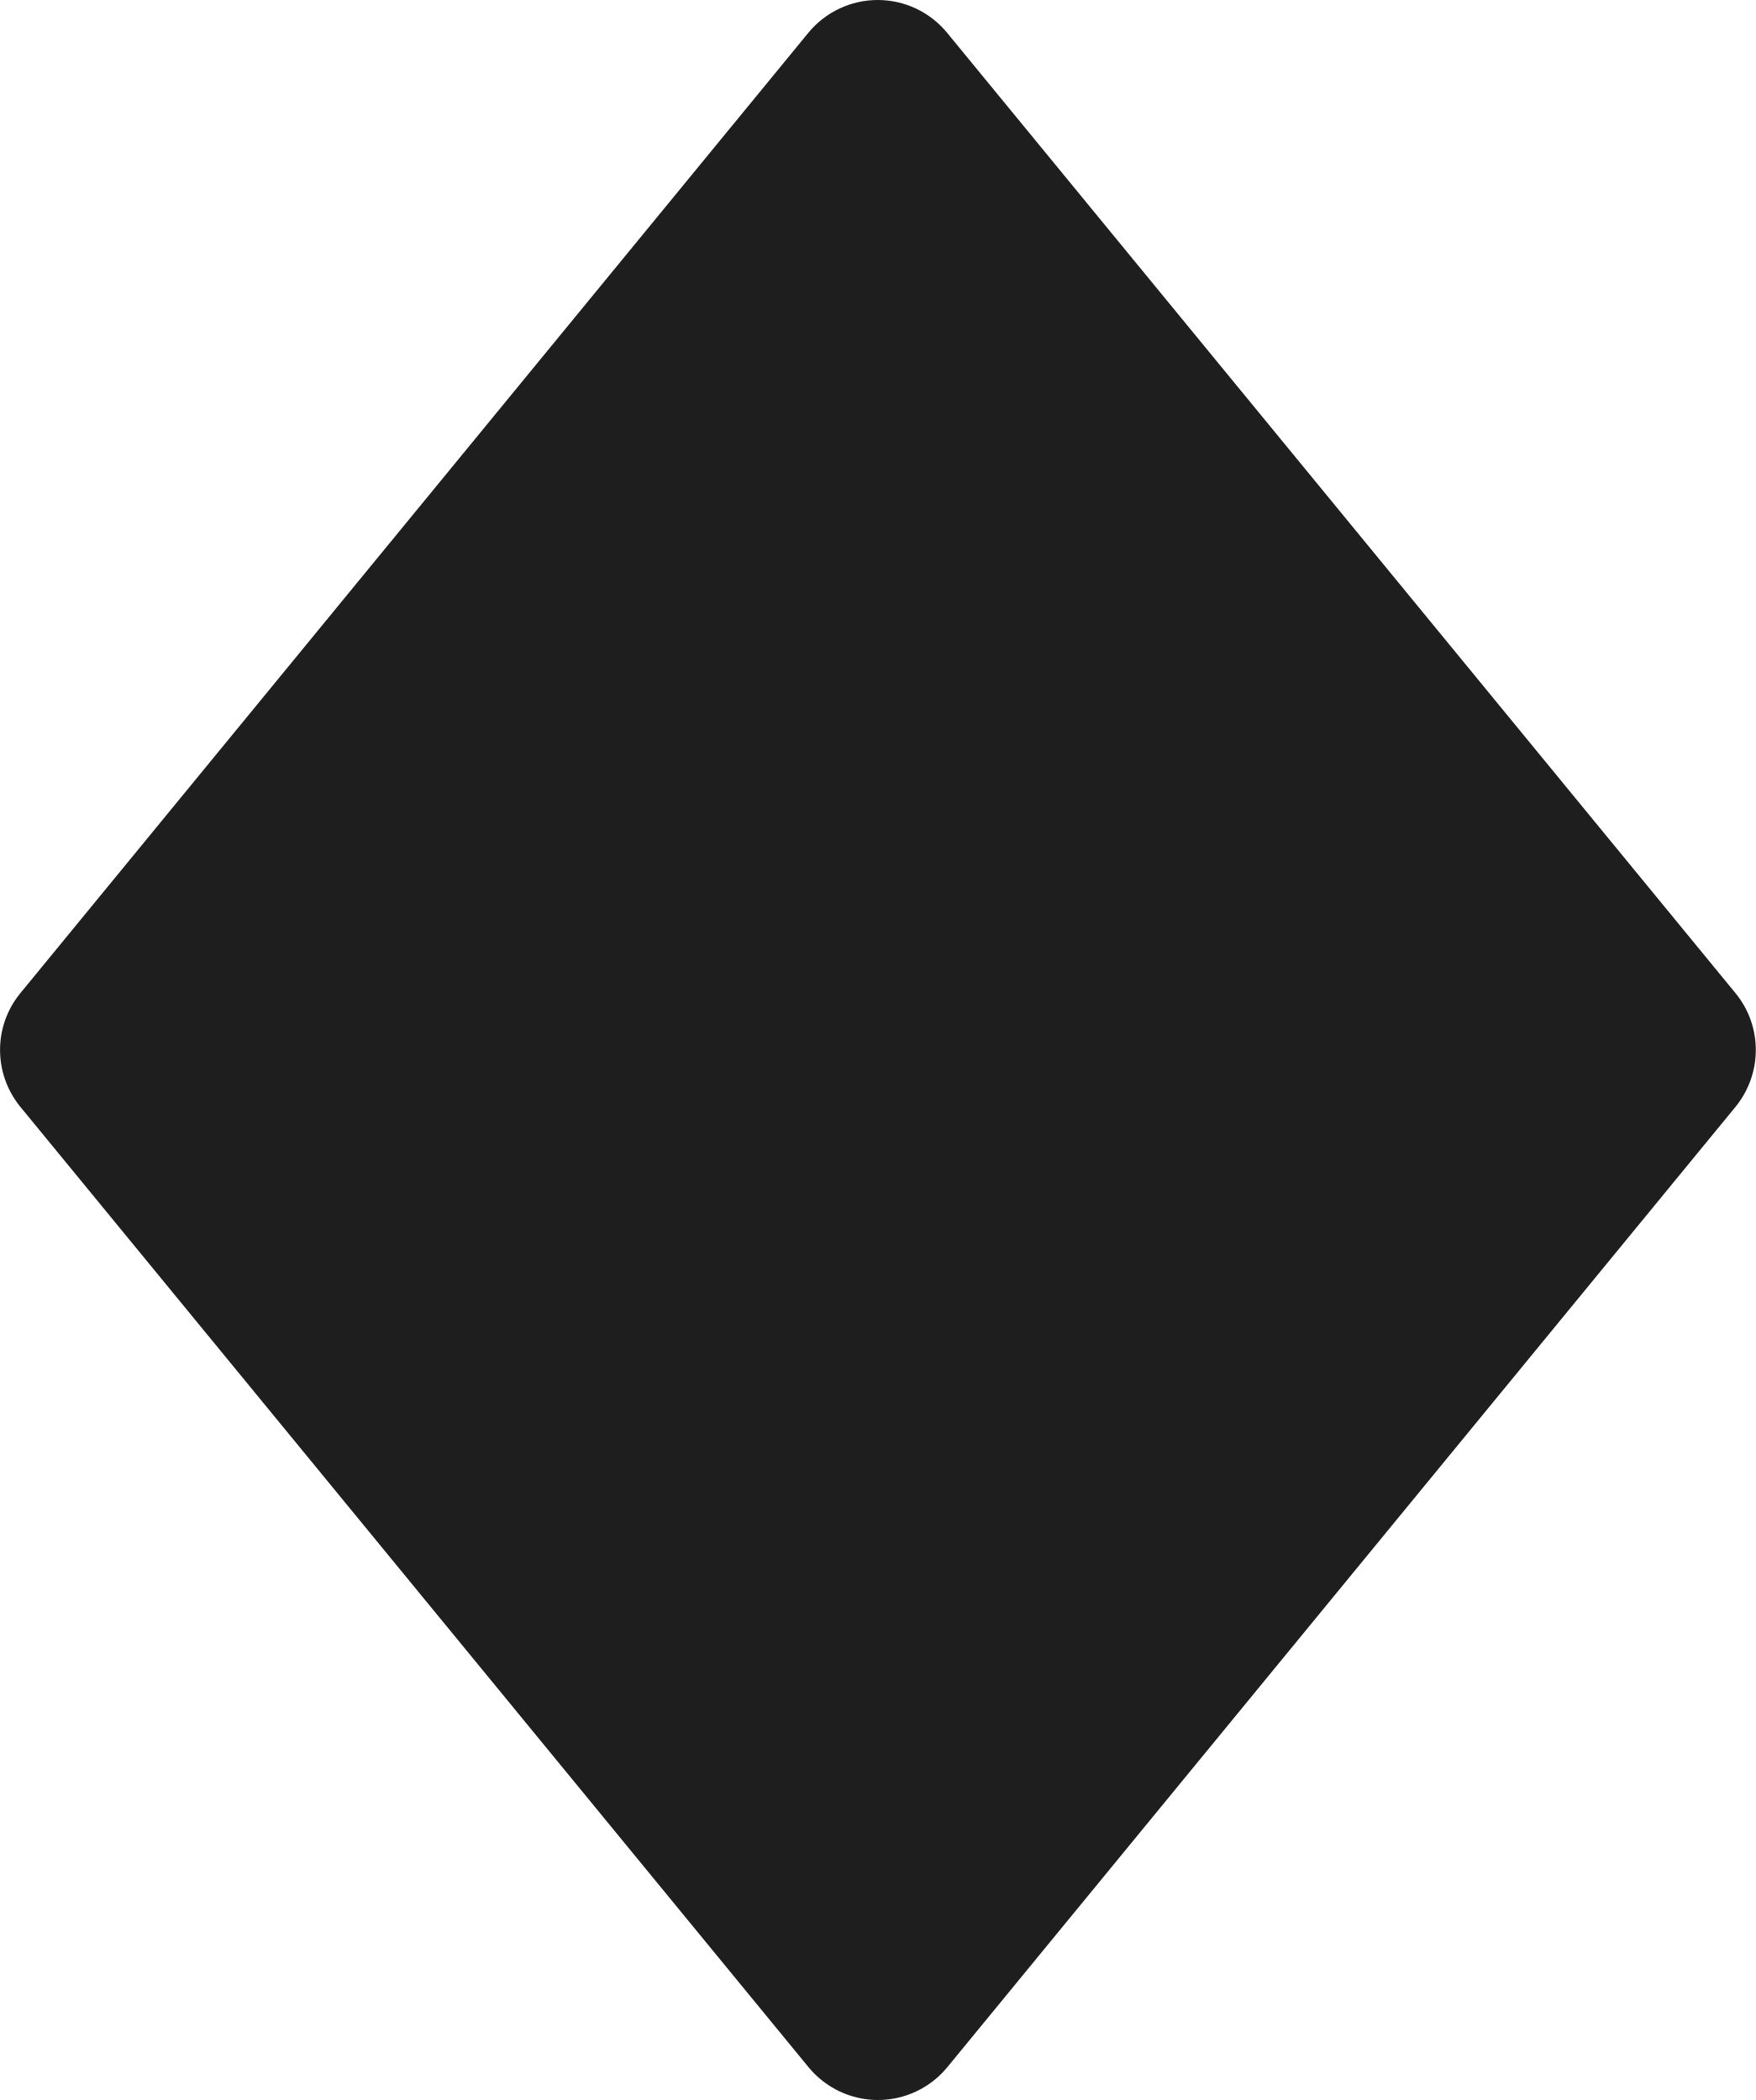
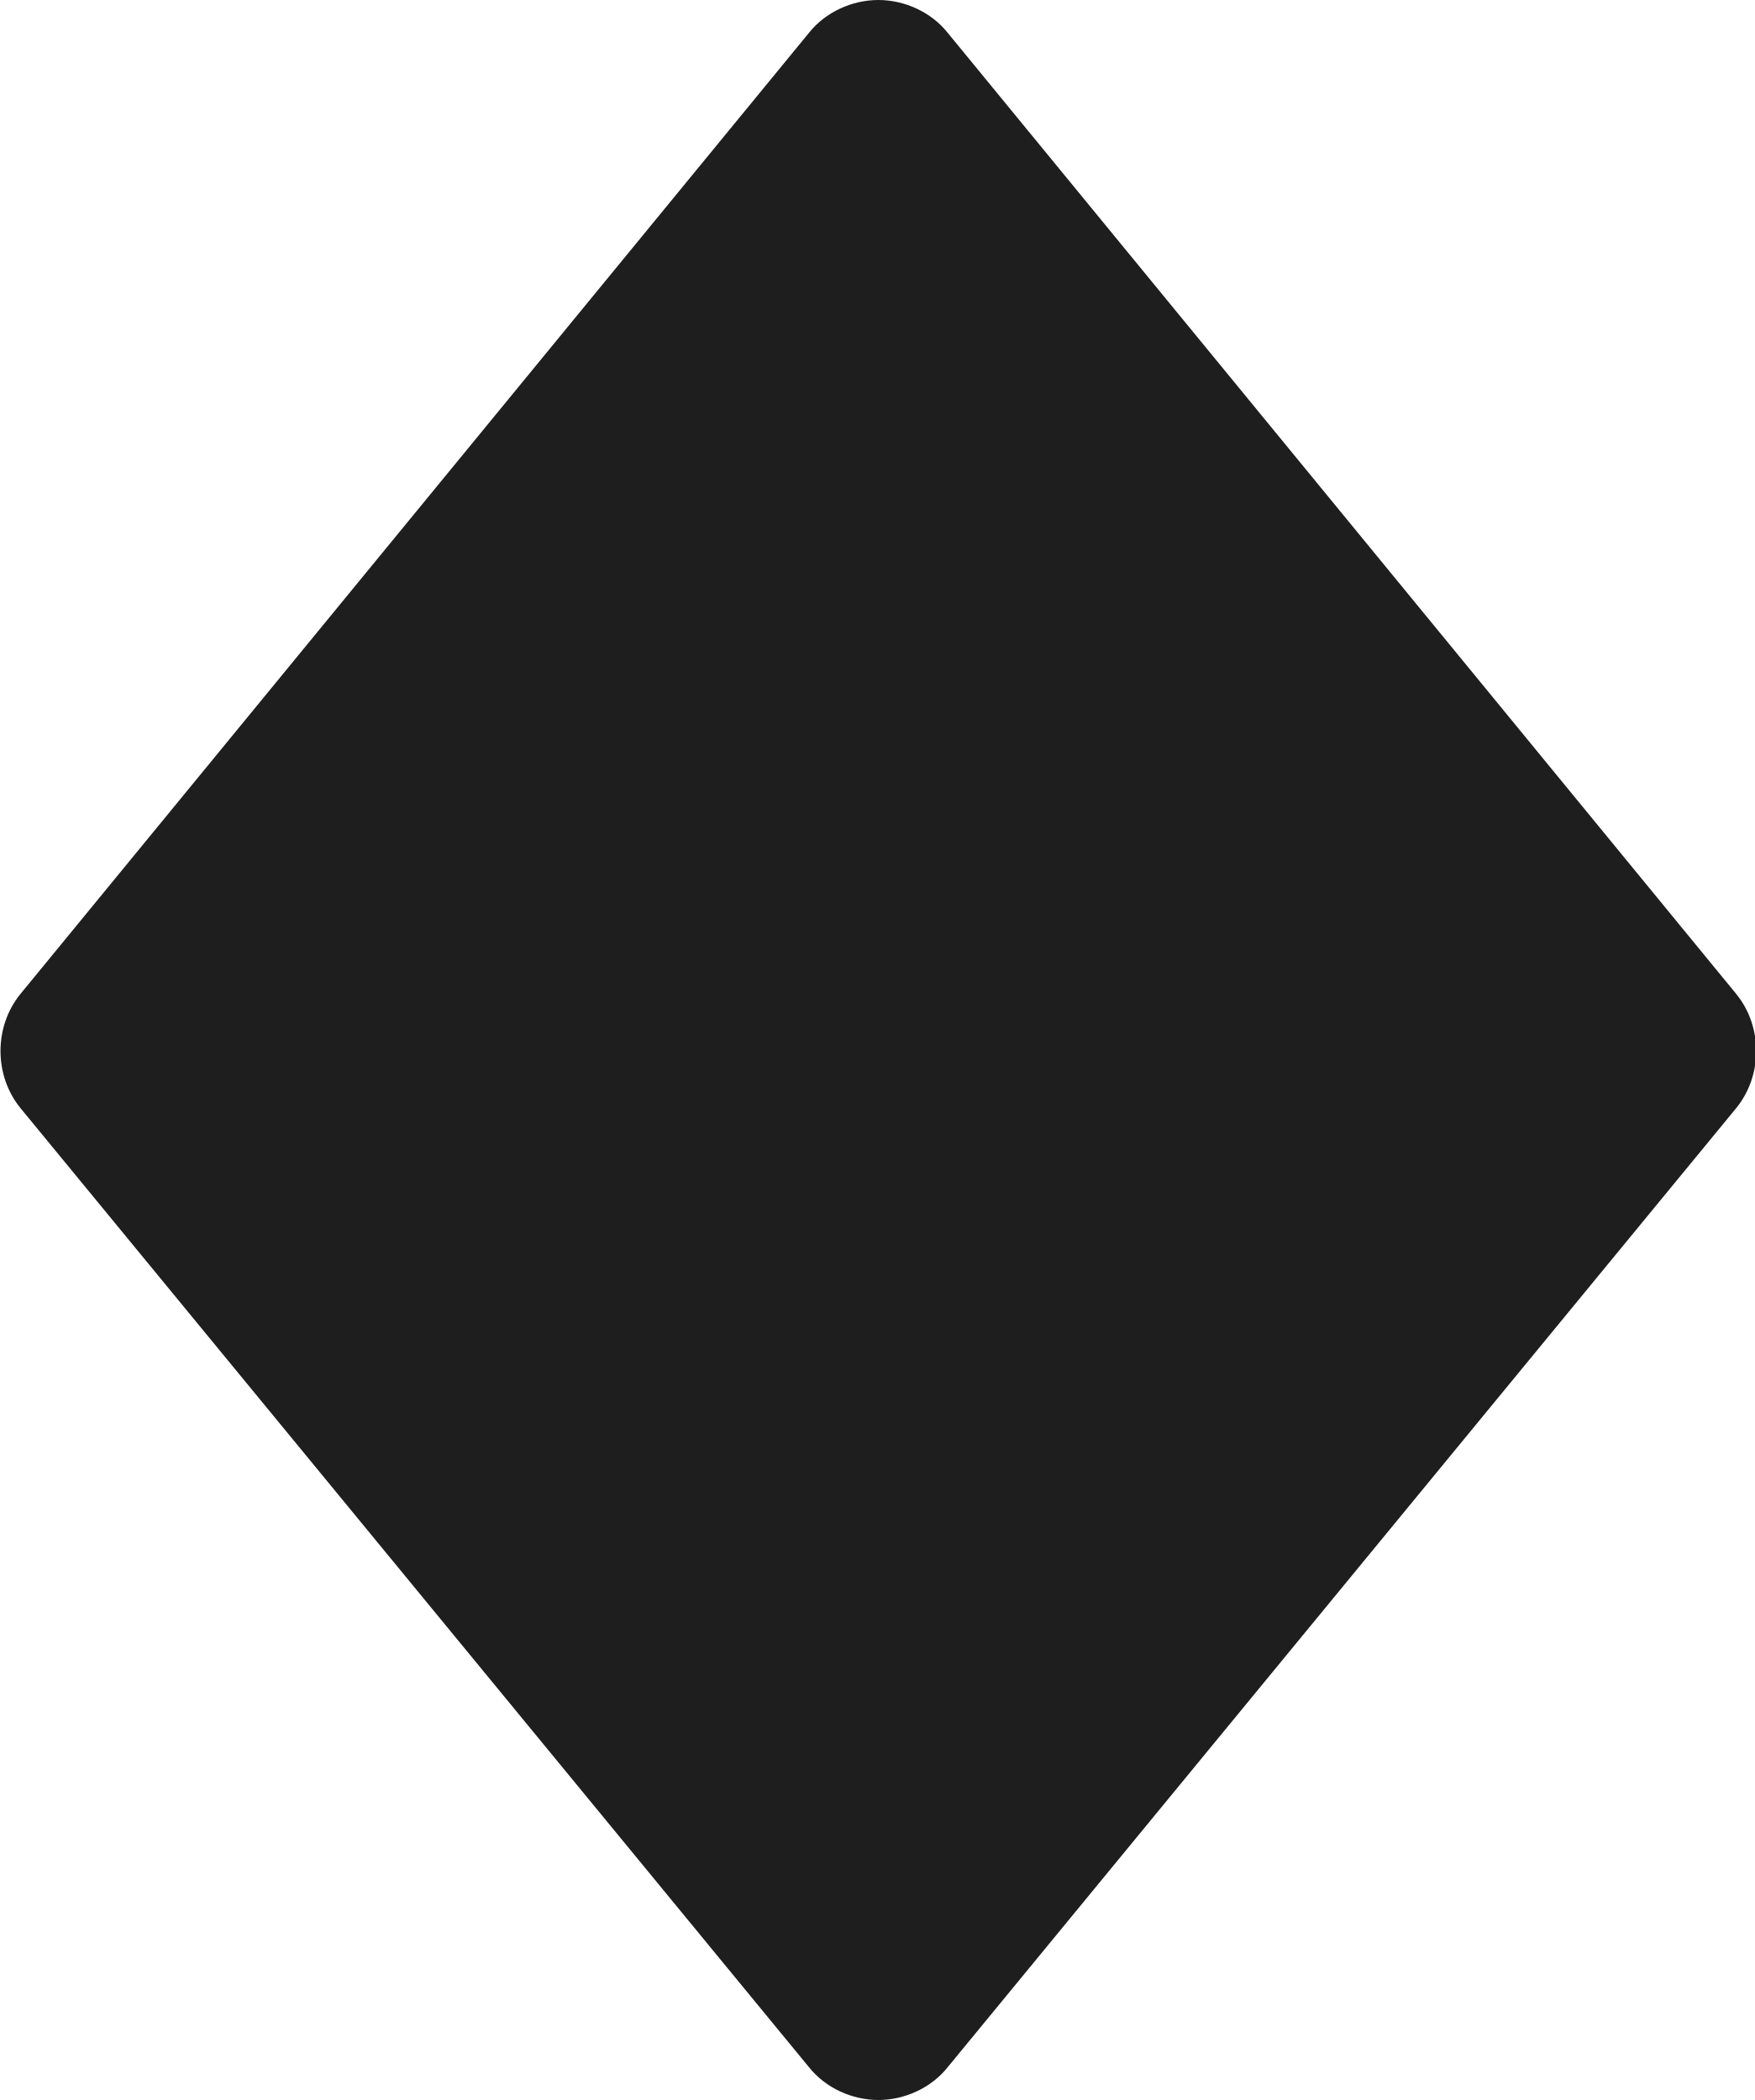
- <svg xmlns="http://www.w3.org/2000/svg" id="Ebene_2" data-name="Ebene 2" viewBox="0 0 86.35 103.31">
-   <defs>
-     <style>
-       .cls-1 {
-         fill: #1e1e1e;
-       }
-     </style>
-   </defs>
-   <g id="_ąĎĽh_1" data-name="ąĎĽh 1">
-     <path class="cls-1" d="m46.58,1.61c-.84-1.02-2.09-1.61-3.41-1.61s-2.57.59-3.41,1.61L1,48.86c-1.33,1.62-1.33,3.96,0,5.59l38.77,47.25c.84,1.02,2.09,1.61,3.41,1.61s2.57-.59,3.41-1.61l38.77-47.25c1.33-1.63,1.33-3.97,0-5.59L46.58,1.61Z" />
+ <svg xmlns="http://www.w3.org/2000/svg" version="1.1" id="Ebene_2_00000026882280080865585890000002090758612660636593_" x="0px" y="0px" viewBox="0 0 86.3 103.3" style="enable-background:new 0 0 86.3 103.3;" xml:space="preserve">
+   <style type="text/css">
+ 	.st0{fill:#1E1E1E;}
+ </style>
+   <g id="_ąĎĽh_1">
+     <path class="st0" d="M46.6,1.6c-0.8-1-2.1-1.6-3.4-1.6s-2.6,0.6-3.4,1.6L1,48.9c-1.3,1.6-1.3,4,0,5.6l38.8,47.2   c0.8,1,2.1,1.6,3.4,1.6s2.6-0.6,3.4-1.6l38.8-47.2c1.3-1.6,1.3-4,0-5.6L46.6,1.6z" />
  </g>
</svg>
